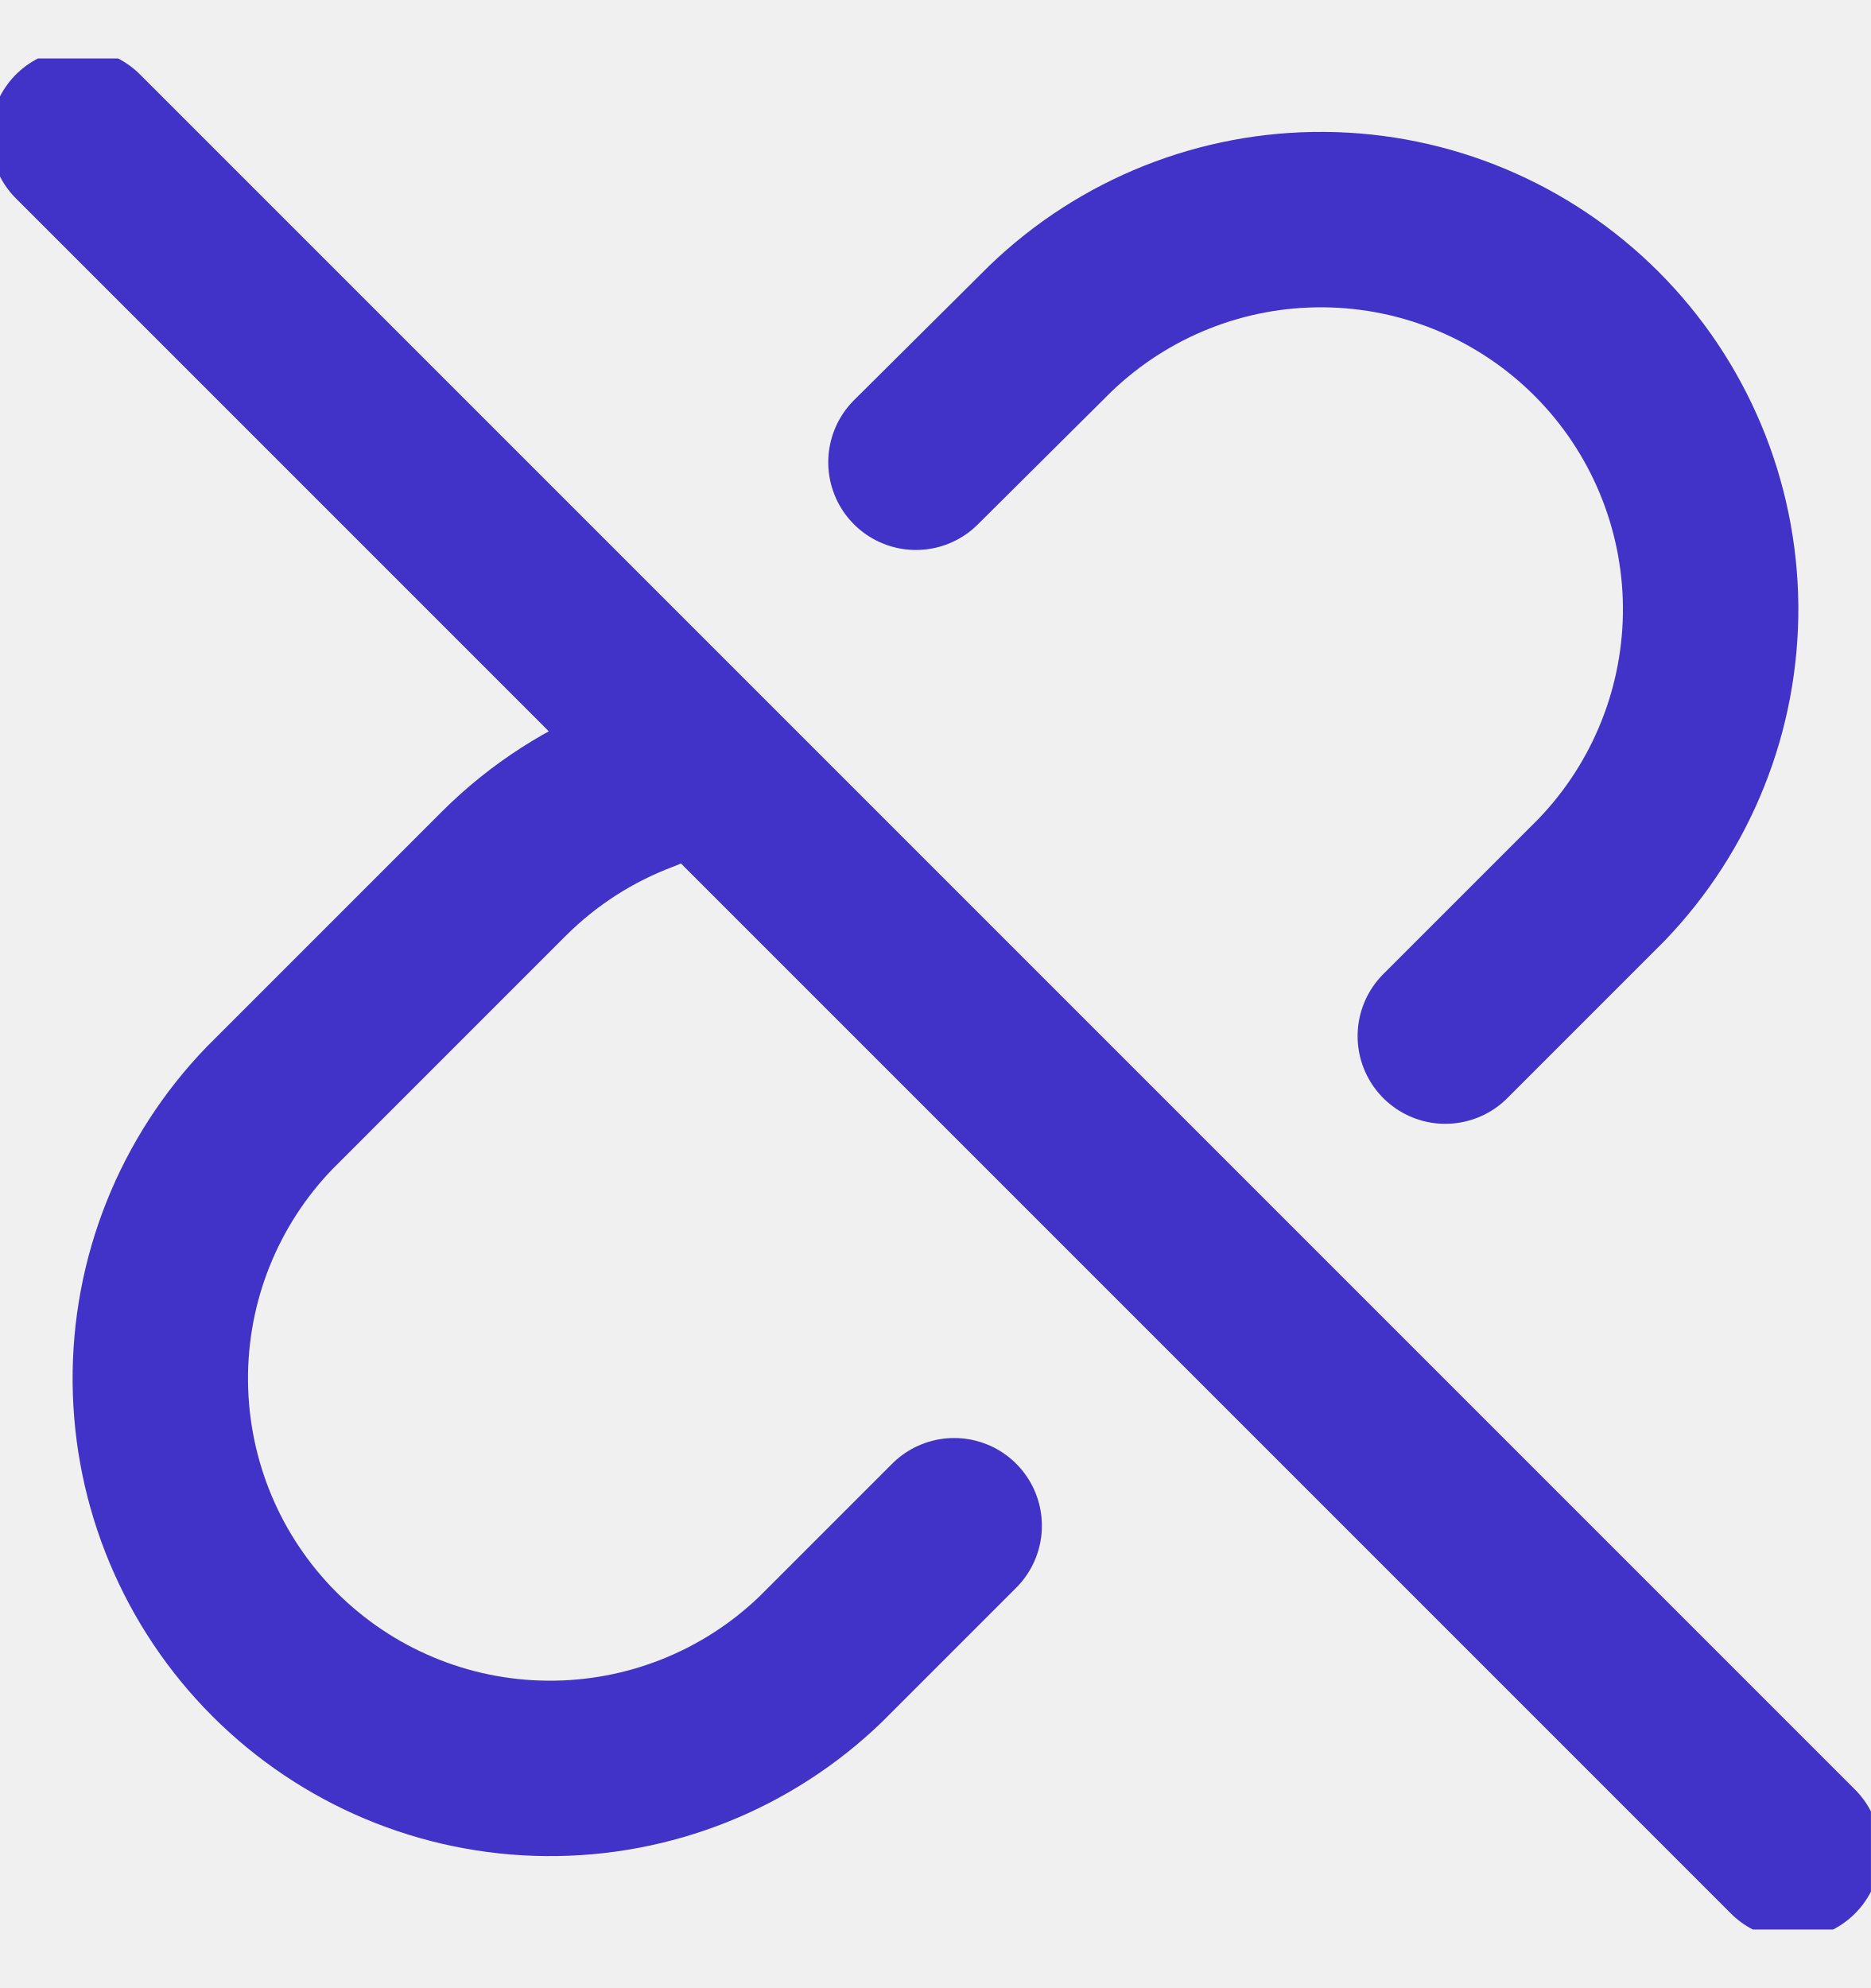
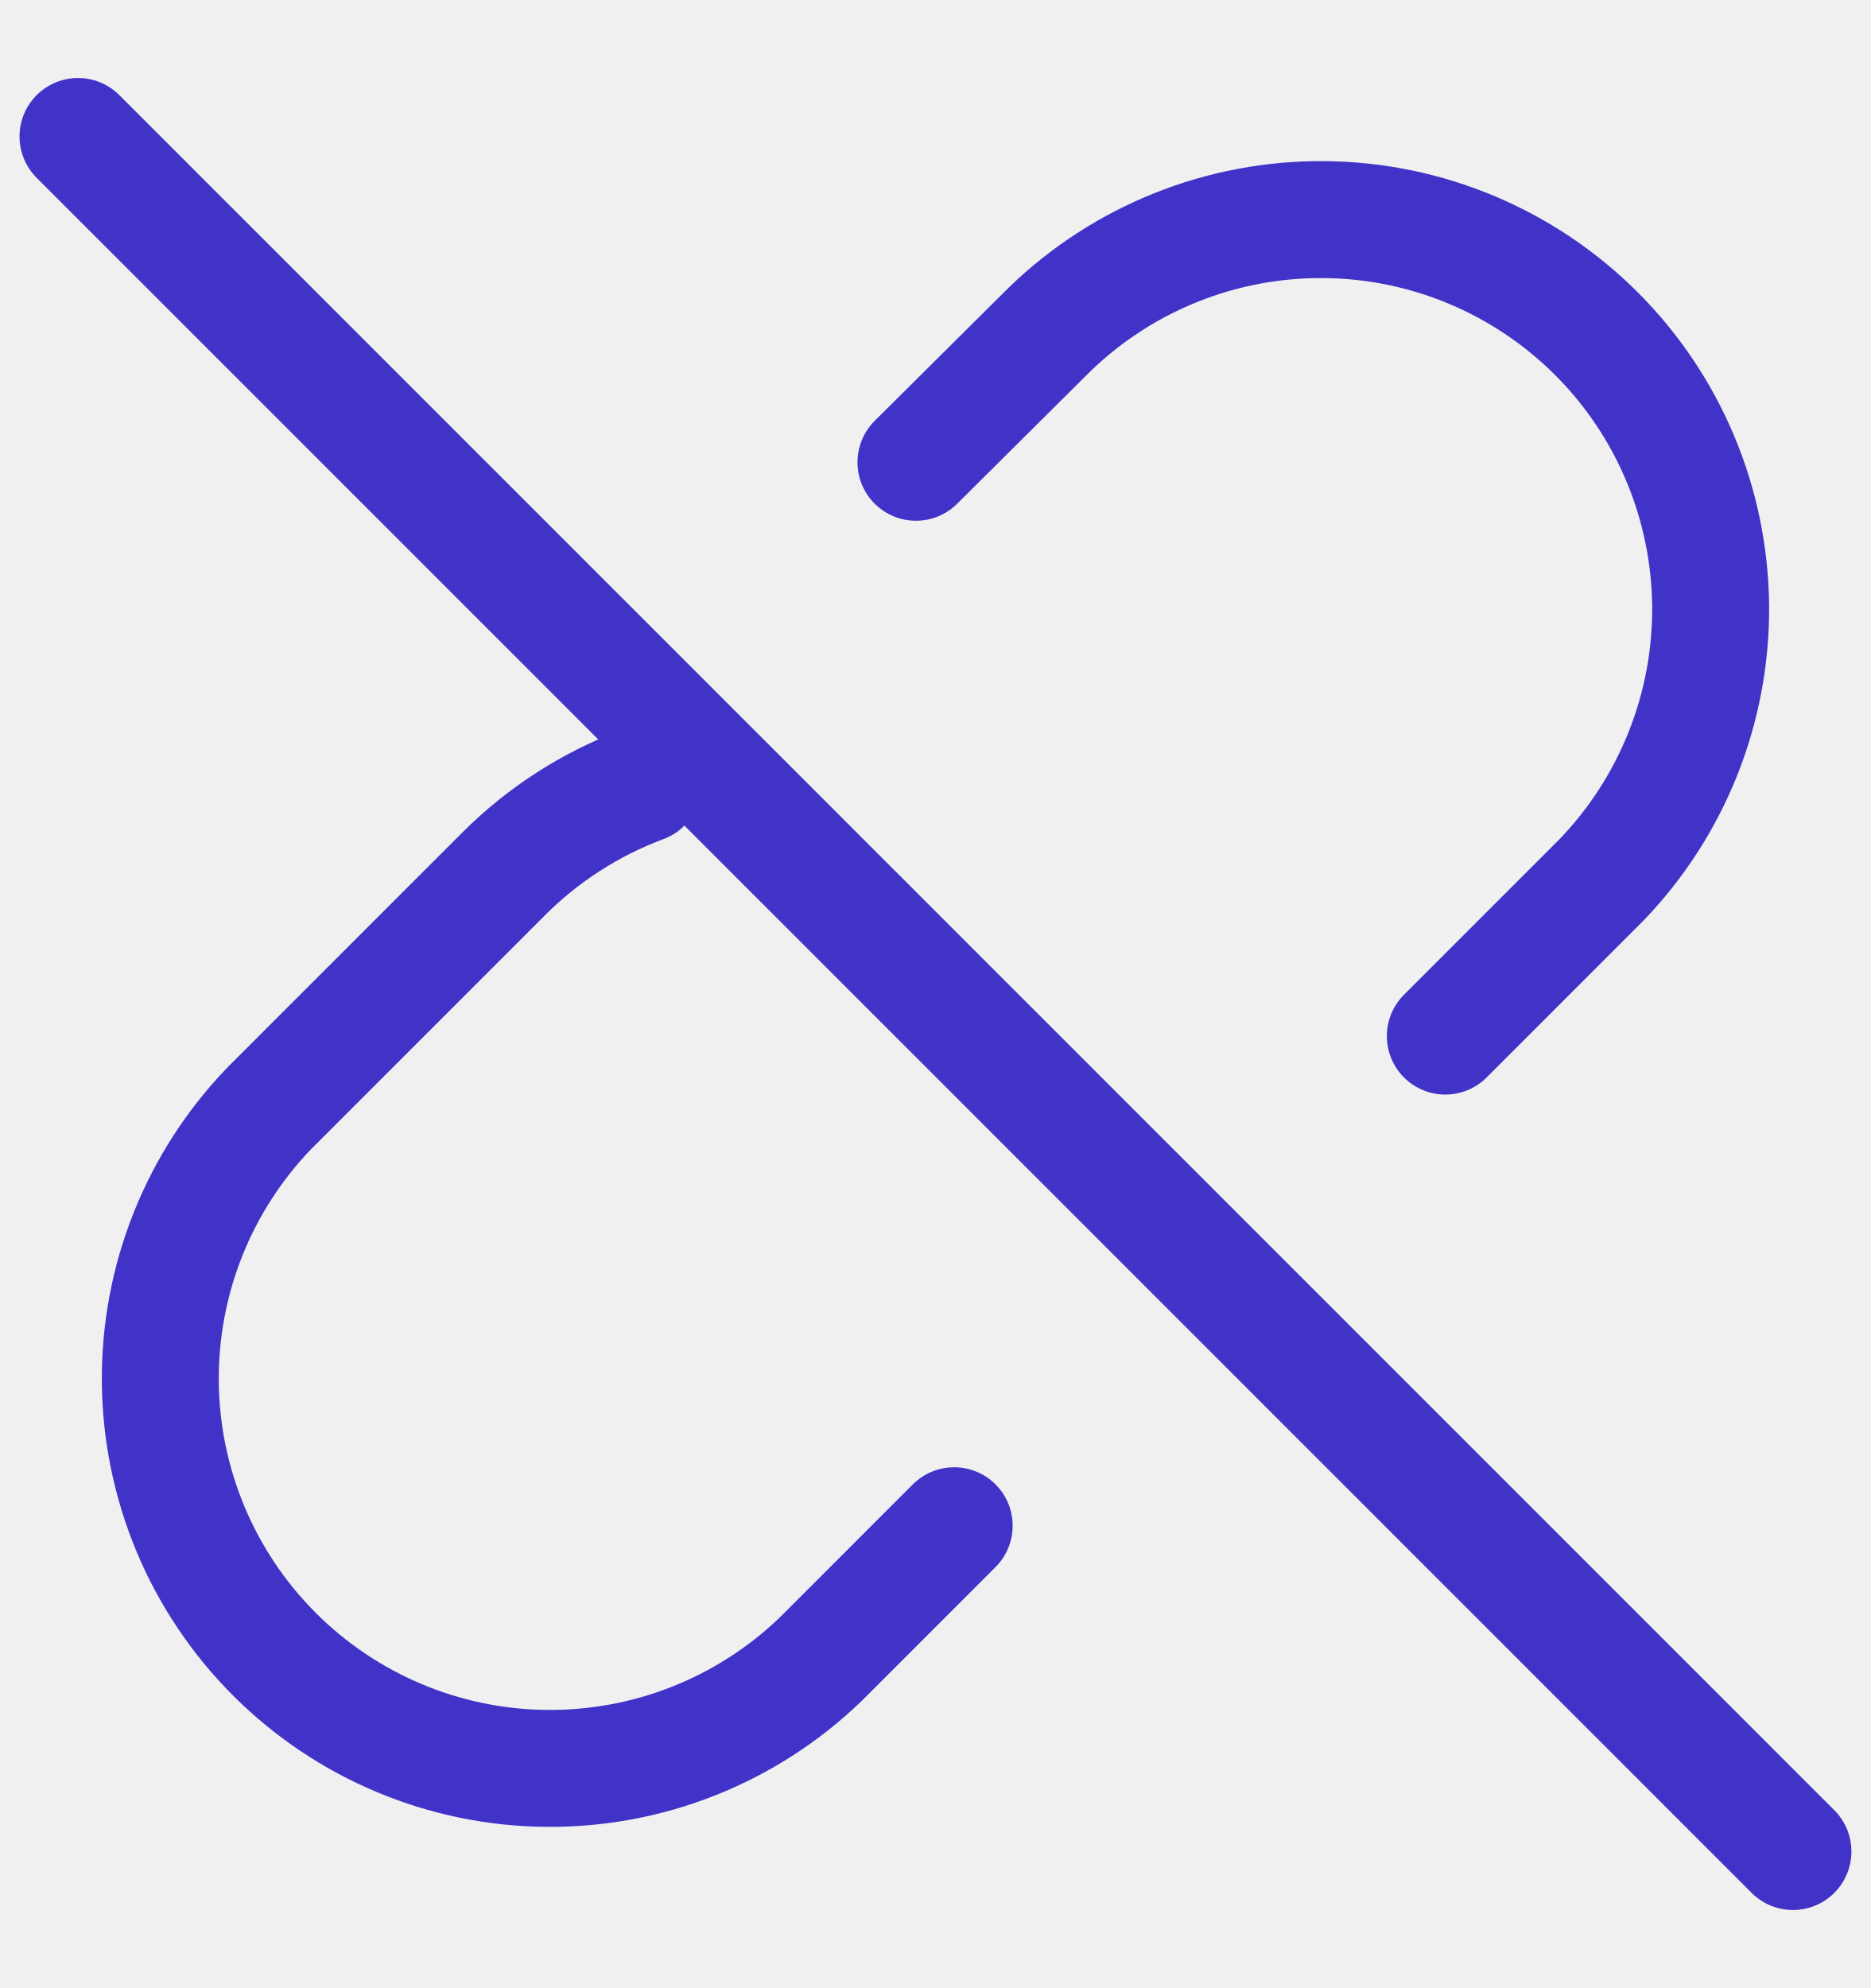
<svg xmlns="http://www.w3.org/2000/svg" width="16" height="17" viewBox="0 0 16 17" fill="none">
  <g clip-path="url(#clip0)">
-     <path d="M12.36 8.86L13.693 7.527C14.3 6.898 14.636 6.056 14.629 5.182C14.621 4.308 14.271 3.472 13.653 2.854C13.035 2.236 12.199 1.885 11.325 1.878C10.451 1.87 9.609 2.206 8.98 2.813L7.833 3.953" stroke="#4132C8" stroke-width="1.5" stroke-linecap="round" stroke-linejoin="round" />
-     <path d="M5.499 6.707C5.051 6.874 4.645 7.135 4.307 7.473L2.307 9.473C1.699 10.102 1.363 10.944 1.371 11.818C1.379 12.692 1.729 13.528 2.347 14.146C2.965 14.764 3.801 15.115 4.675 15.122C5.549 15.13 6.391 14.794 7.02 14.187L8.16 13.047" stroke="#4132C8" stroke-width="1.5" stroke-linecap="round" stroke-linejoin="round" />
-     <path d="M0.667 1.167L15.333 15.833" stroke="#4132C8" stroke-width="1.5" stroke-linecap="round" stroke-linejoin="round" />
+     <path d="M12.36 8.86L13.693 7.527C14.3 6.898 14.636 6.056 14.629 5.182C14.621 4.308 14.271 3.472 13.653 2.854C13.035 2.236 12.199 1.885 11.325 1.878C10.451 1.87 9.609 2.206 8.98 2.813L7.833 3.953" stroke="#4132C8" stroke-linecap="round" stroke-linejoin="round" />
+     <path d="M5.499 6.707C5.051 6.874 4.645 7.135 4.307 7.473L2.307 9.473C1.699 10.102 1.363 10.944 1.371 11.818C1.379 12.692 1.729 13.528 2.347 14.146C2.965 14.764 3.801 15.115 4.675 15.122C5.549 15.13 6.391 14.794 7.02 14.187L8.16 13.047" stroke="#4132C8" stroke-linecap="round" stroke-linejoin="round" />
+     <path d="M0.667 1.167L15.333 15.833" stroke="#4132C8" stroke-linecap="round" stroke-linejoin="round" />
  </g>
  <defs>
    <clipPath id="clip0">
      <rect width="16" height="16" fill="white" transform="translate(0 0.5)" />
    </clipPath>
  </defs>
</svg>
